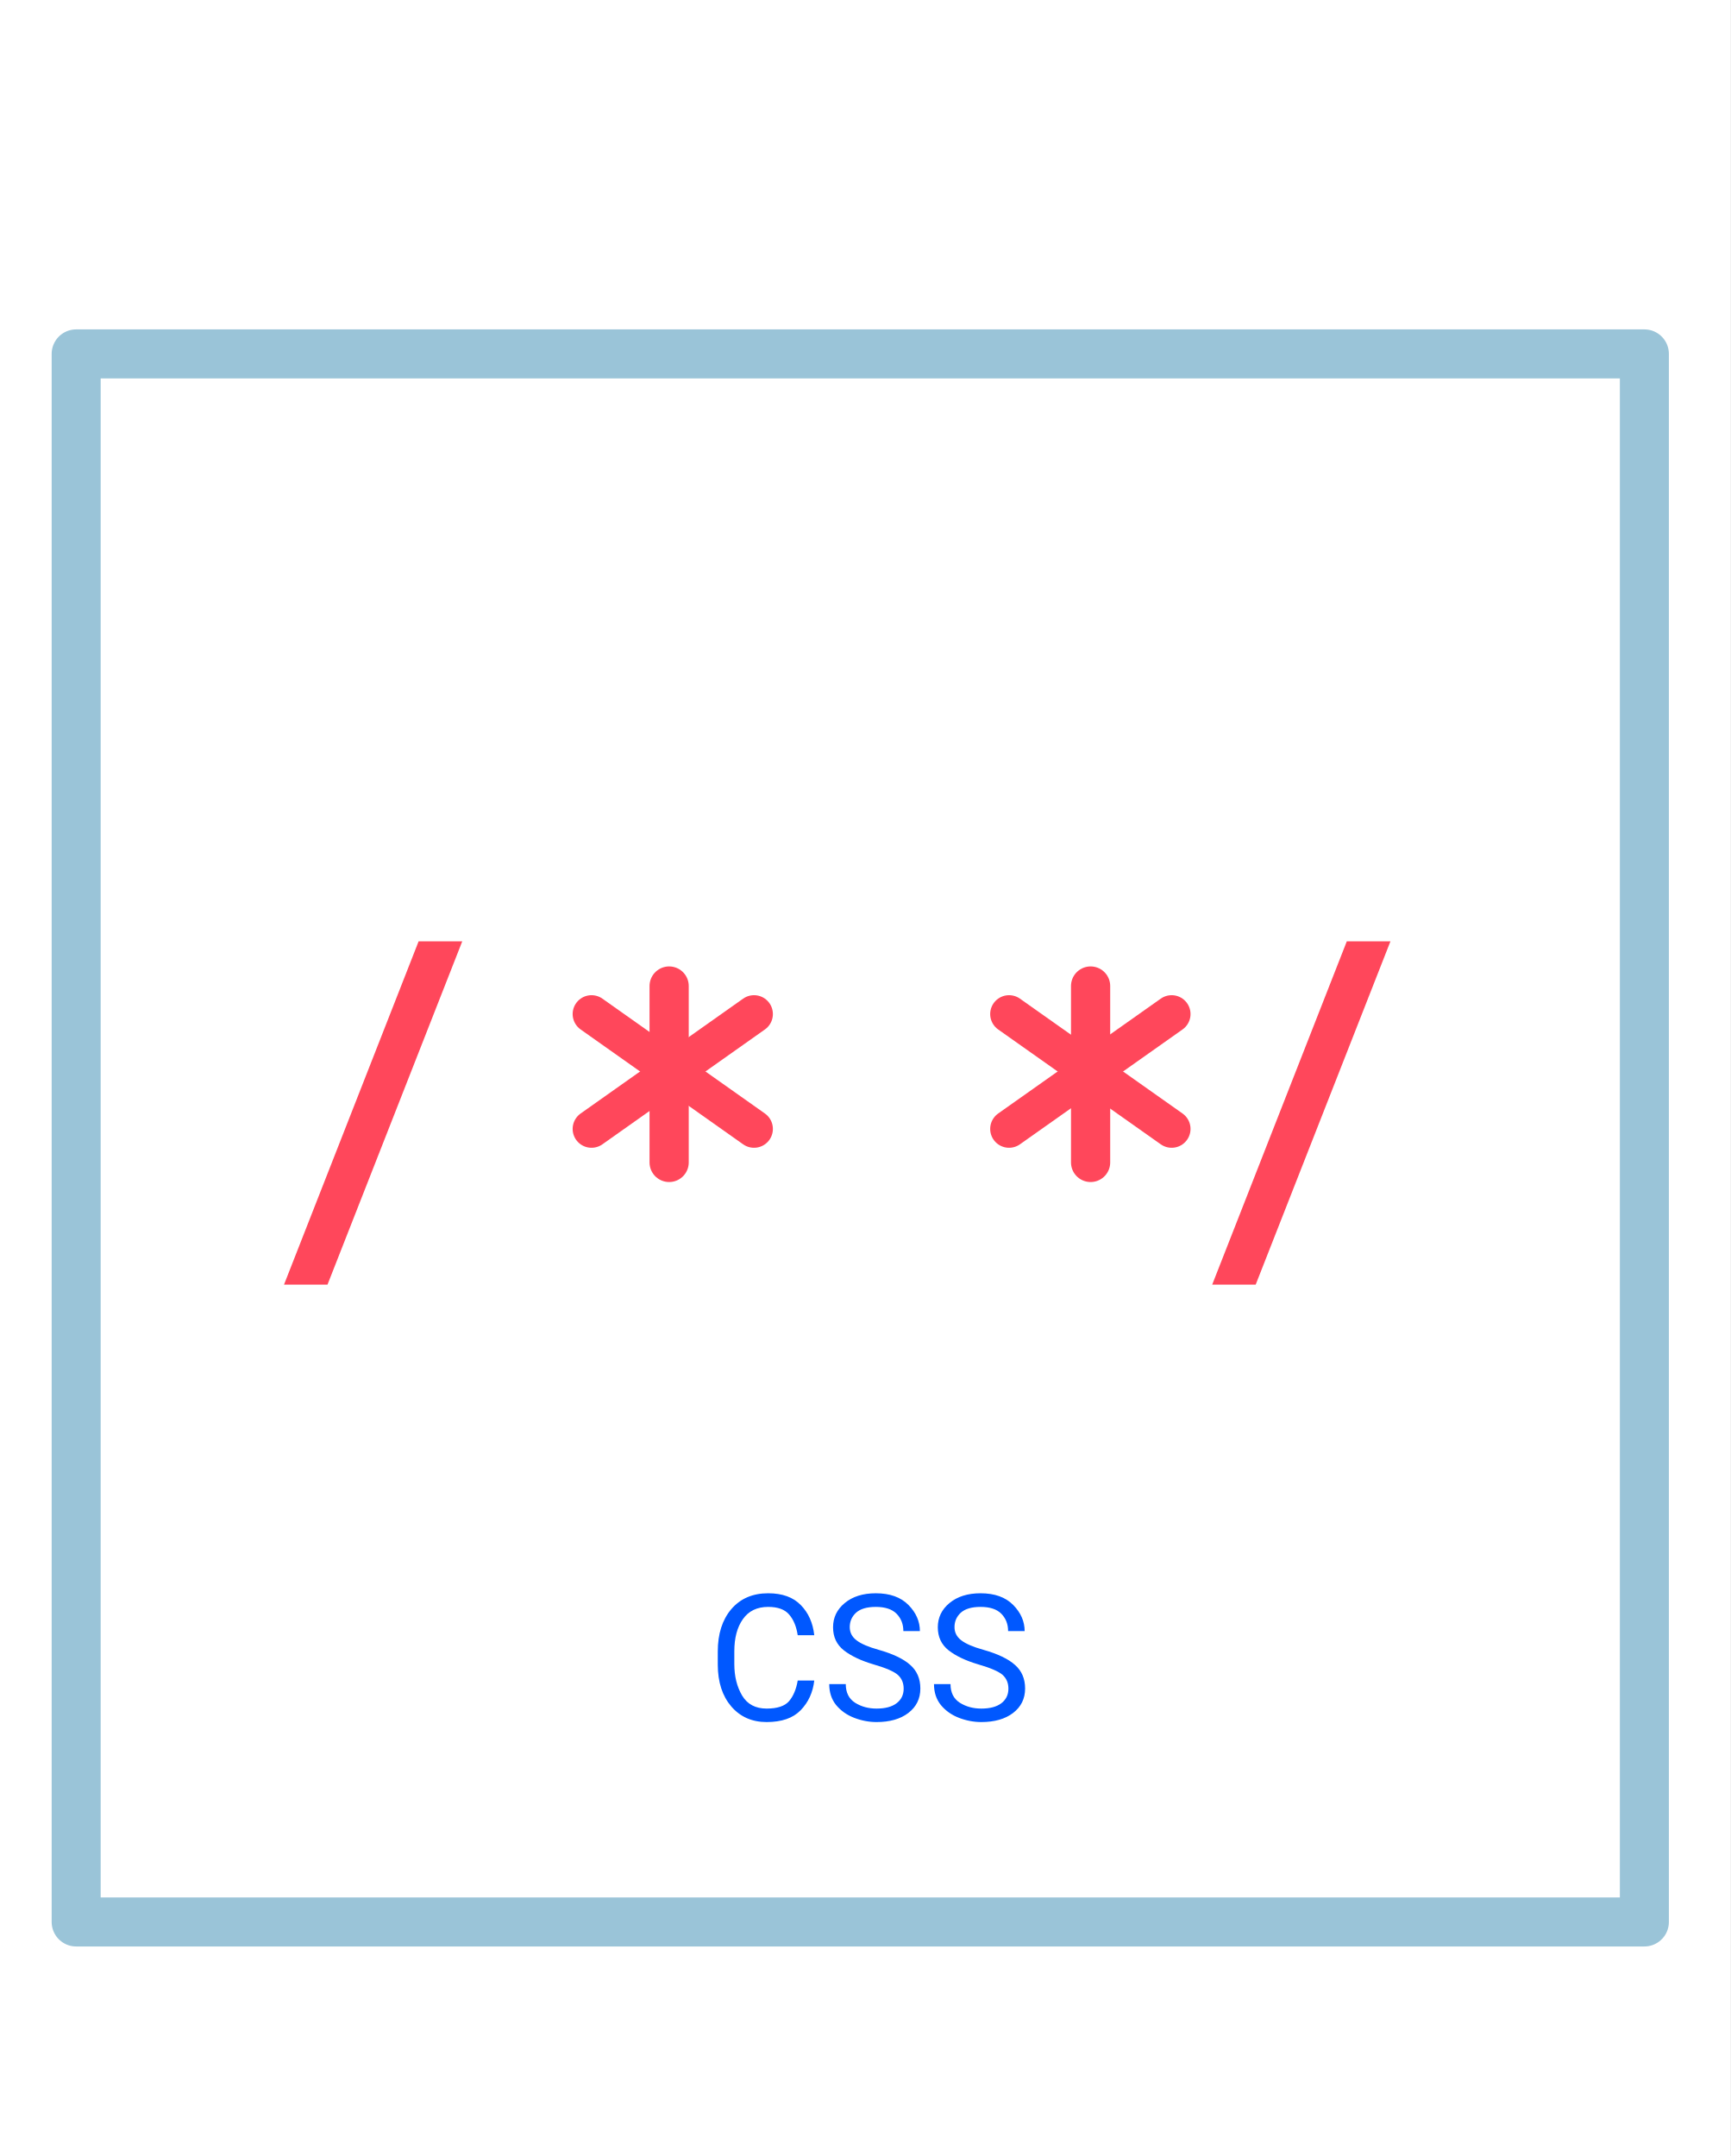
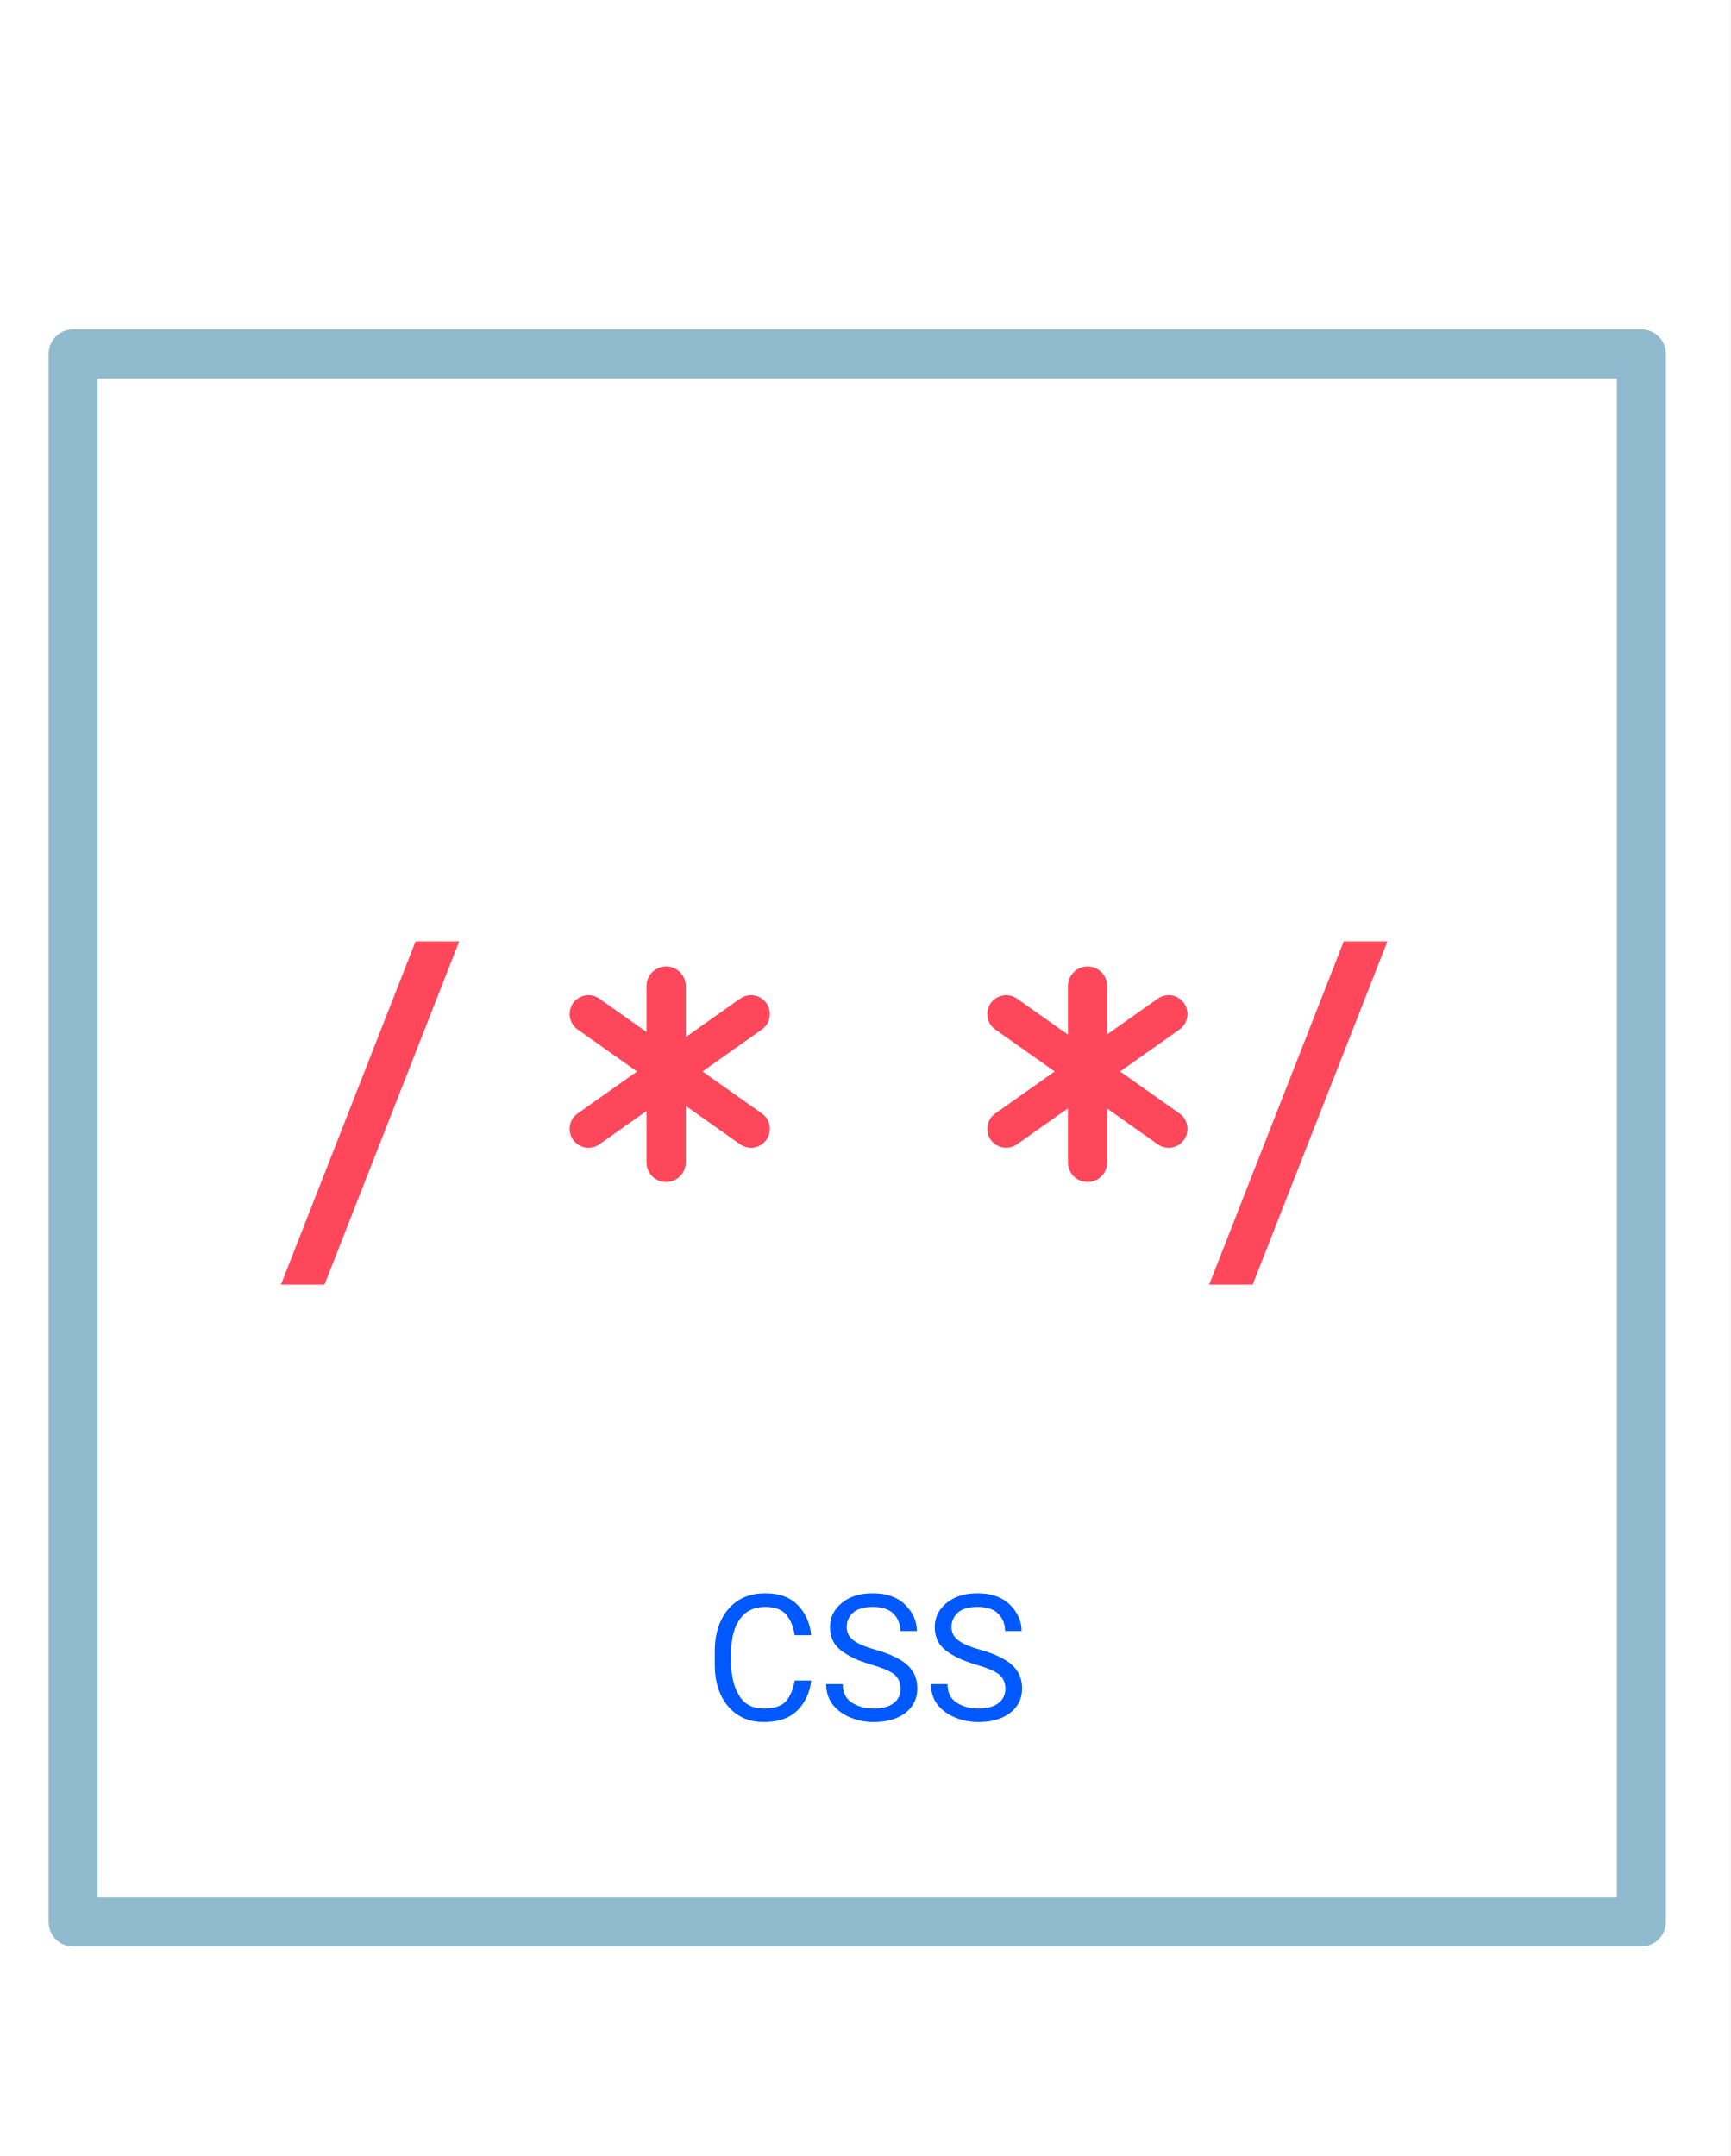
<svg xmlns="http://www.w3.org/2000/svg" id="Layer_1" data-name="Layer 1" viewBox="0 0 176.54 219.99">
  <defs>
-     <style>.cls-1{fill:#fff;}.cls-2,.cls-5,.cls-6{fill:none;stroke-linecap:round;stroke-linejoin:round;}.cls-2{stroke:#9ac4d8;stroke-width:5px;}.cls-3{font-size:18px;fill:#0058ff;font-family:Roboto;}.cls-4{font-size:51.65px;fill:#ff475b;font-family:Comfortaa;letter-spacing:3px;}.cls-5,.cls-6{stroke:#ff475b;}.cls-5{stroke-width:4px;}.cls-6{stroke-width:3.85px;}</style>
+     <style>.cls-1{fill:#fff;}.cls-2,.cls-5,.cls-6{fill:none;stroke-linecap:round;stroke-linejoin:round;}.cls-2{stroke:#90bace;stroke-width:5px;}.cls-3{font-size:18px;fill:#0058ff;font-family:Roboto;}.cls-4{font-size:51.65px;fill:#ff475b;font-family:Comfortaa;letter-spacing:3px;}.cls-5,.cls-6{stroke:#ff475b;}.cls-5{stroke-width:4px;}.cls-6{stroke-width:3.85px;}</style>
  </defs>
  <rect class="cls-1" width="176.54" height="219.99" />
-   <rect class="cls-2" x="7.77" y="36.11" width="160" height="160" />
-   <text class="cls-3" transform="translate(72.17 175.54)">CSS</text>
-   <text class="cls-4" transform="translate(28.46 131.08) scale(1 0.95)">/</text>
-   <text class="cls-4" transform="translate(123.16 131.08) scale(1 0.95)">/</text>
-   <line class="cls-5" x1="68.27" y1="100.61" x2="68.27" y2="118.61" />
-   <line class="cls-6" x1="76.93" y1="103.47" x2="60.35" y2="115.19" />
-   <line class="cls-6" x1="60.35" y1="103.47" x2="76.93" y2="115.19" />
-   <line class="cls-5" x1="111.27" y1="100.61" x2="111.27" y2="118.61" />
-   <line class="cls-6" x1="119.54" y1="103.47" x2="102.95" y2="115.19" />
-   <line class="cls-6" x1="102.95" y1="103.47" x2="119.54" y2="115.19" />
+   <rect class="cls-2" x="7.46" y="36.11" width="160" height="160" />
+   <text class="cls-3" transform="translate(71.86 175.54)">CSS</text>
+   <text class="cls-4" transform="translate(28.15 131.08) scale(1 0.95)">/</text>
+   <text class="cls-4" transform="translate(122.85 131.08) scale(1 0.95)">/</text>
+   <line class="cls-5" x1="67.96" y1="100.61" x2="67.96" y2="118.61" />
+   <line class="cls-6" x1="76.62" y1="103.47" x2="60.04" y2="115.19" />
+   <line class="cls-6" x1="60.04" y1="103.47" x2="76.62" y2="115.19" />
+   <line class="cls-5" x1="110.96" y1="100.61" x2="110.96" y2="118.61" />
+   <line class="cls-6" x1="119.23" y1="103.47" x2="102.65" y2="115.19" />
+   <line class="cls-6" x1="102.65" y1="103.47" x2="119.23" y2="115.19" />
</svg>
